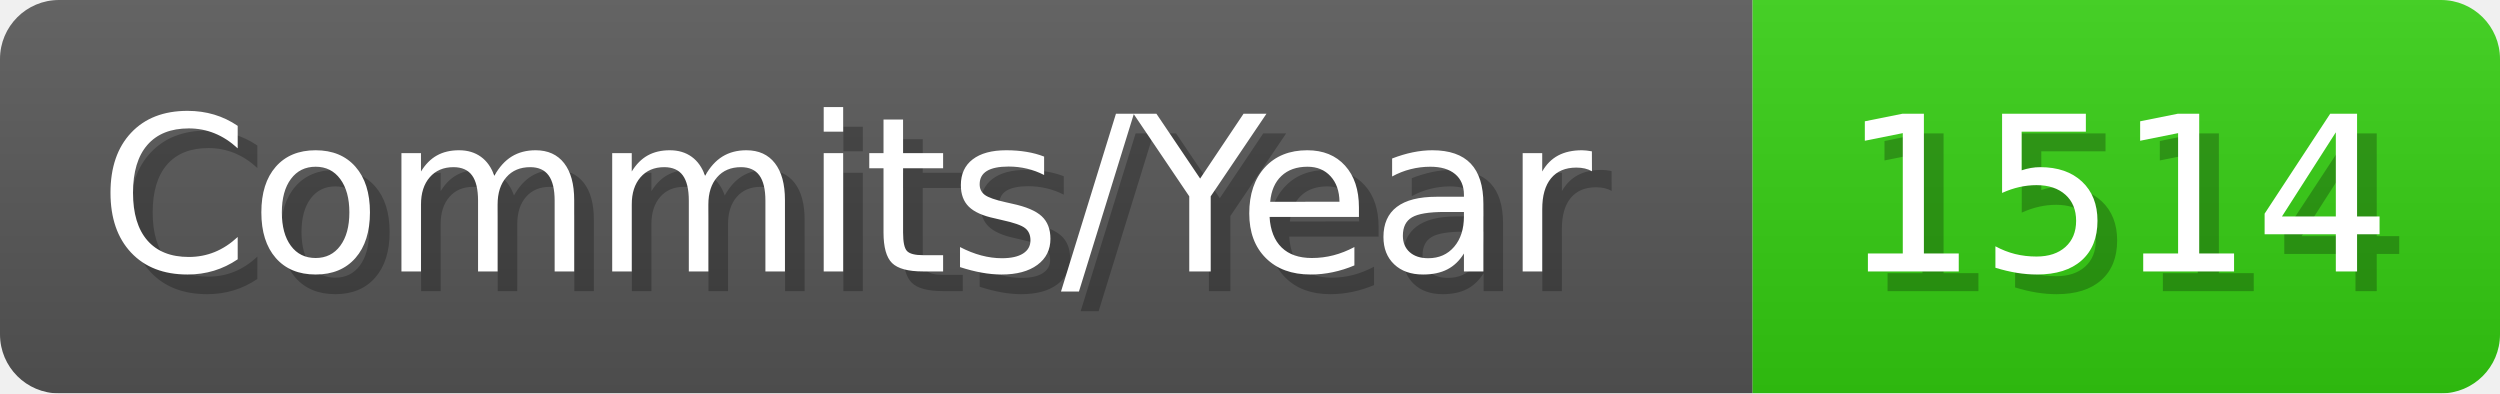
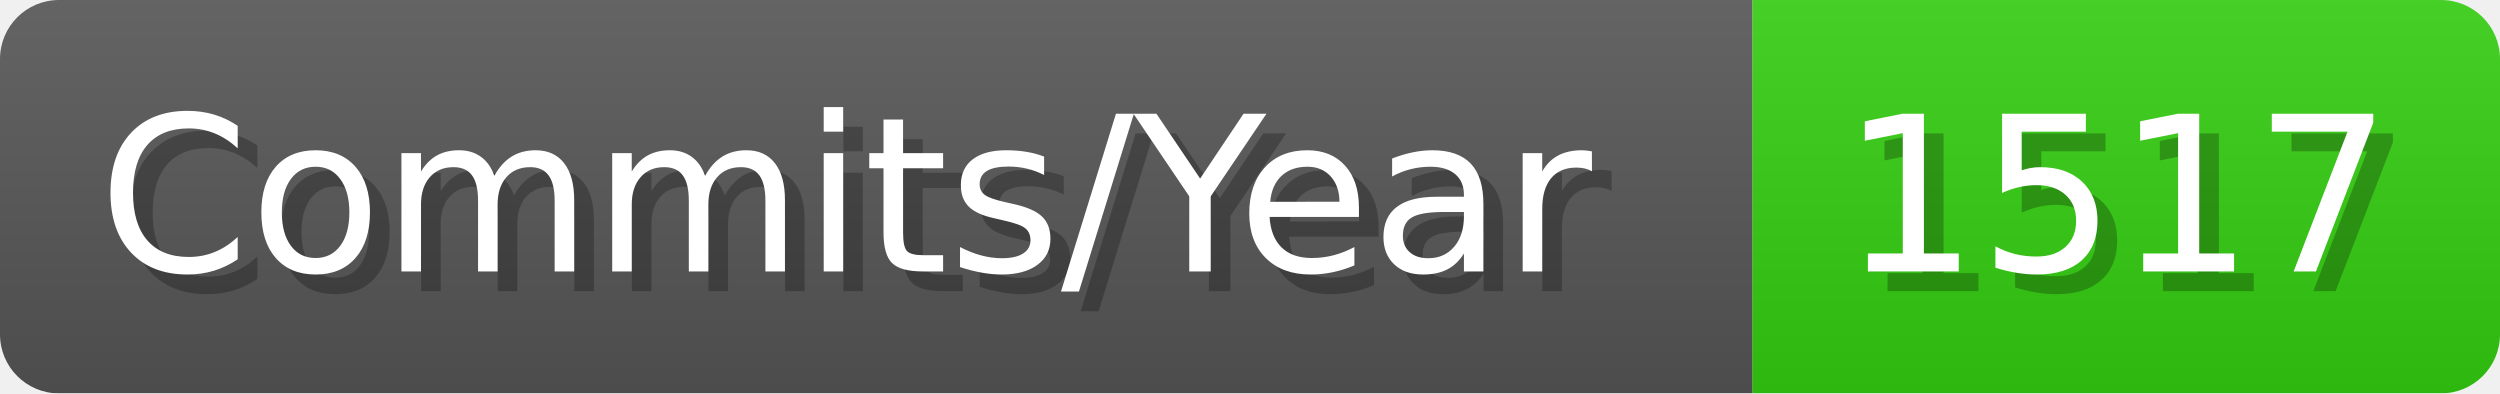
- <svg xmlns="http://www.w3.org/2000/svg" width="127.1" height="20" viewBox="0 0 1271 200" role="img" aria-label="Commits/Year: 1514">
+ <svg xmlns="http://www.w3.org/2000/svg" width="127.1" height="20" viewBox="0 0 1271 200" role="img" aria-label="Commits/Year: 1517">
  <linearGradient id="aUPdi" x2="0" y2="100%">
    <stop offset="0" stop-opacity=".1" stop-color="#EEE" />
    <stop offset="1" stop-opacity=".1" />
  </linearGradient>
  <mask id="WfAiQ">
    <rect width="1271" height="200" rx="30" fill="#FFF" />
  </mask>
  <g mask="url(#WfAiQ)">
    <rect width="891" height="200" fill="#555" />
    <rect width="380" height="200" fill="#3C1" x="891" />
    <rect width="1271" height="200" fill="url(#aUPdi)" />
  </g>
  <g aria-hidden="true" fill="#fff" text-anchor="start" font-family="Verdana,DejaVu Sans,sans-serif" font-size="110">
    <text x="60" y="148" textLength="791" fill="#000" opacity="0.25">Commits/Year</text>
    <text x="50" y="138" textLength="791">Commits/Year</text>
-     <text x="946" y="148" textLength="280" fill="#000" opacity="0.25">1514</text>
-     <text x="936" y="138" textLength="280">1514</text>
+     <text x="946" y="148" textLength="280" fill="#000" opacity="0.25">1517</text>
+     <text x="936" y="138" textLength="280">1517</text>
  </g>
</svg>
